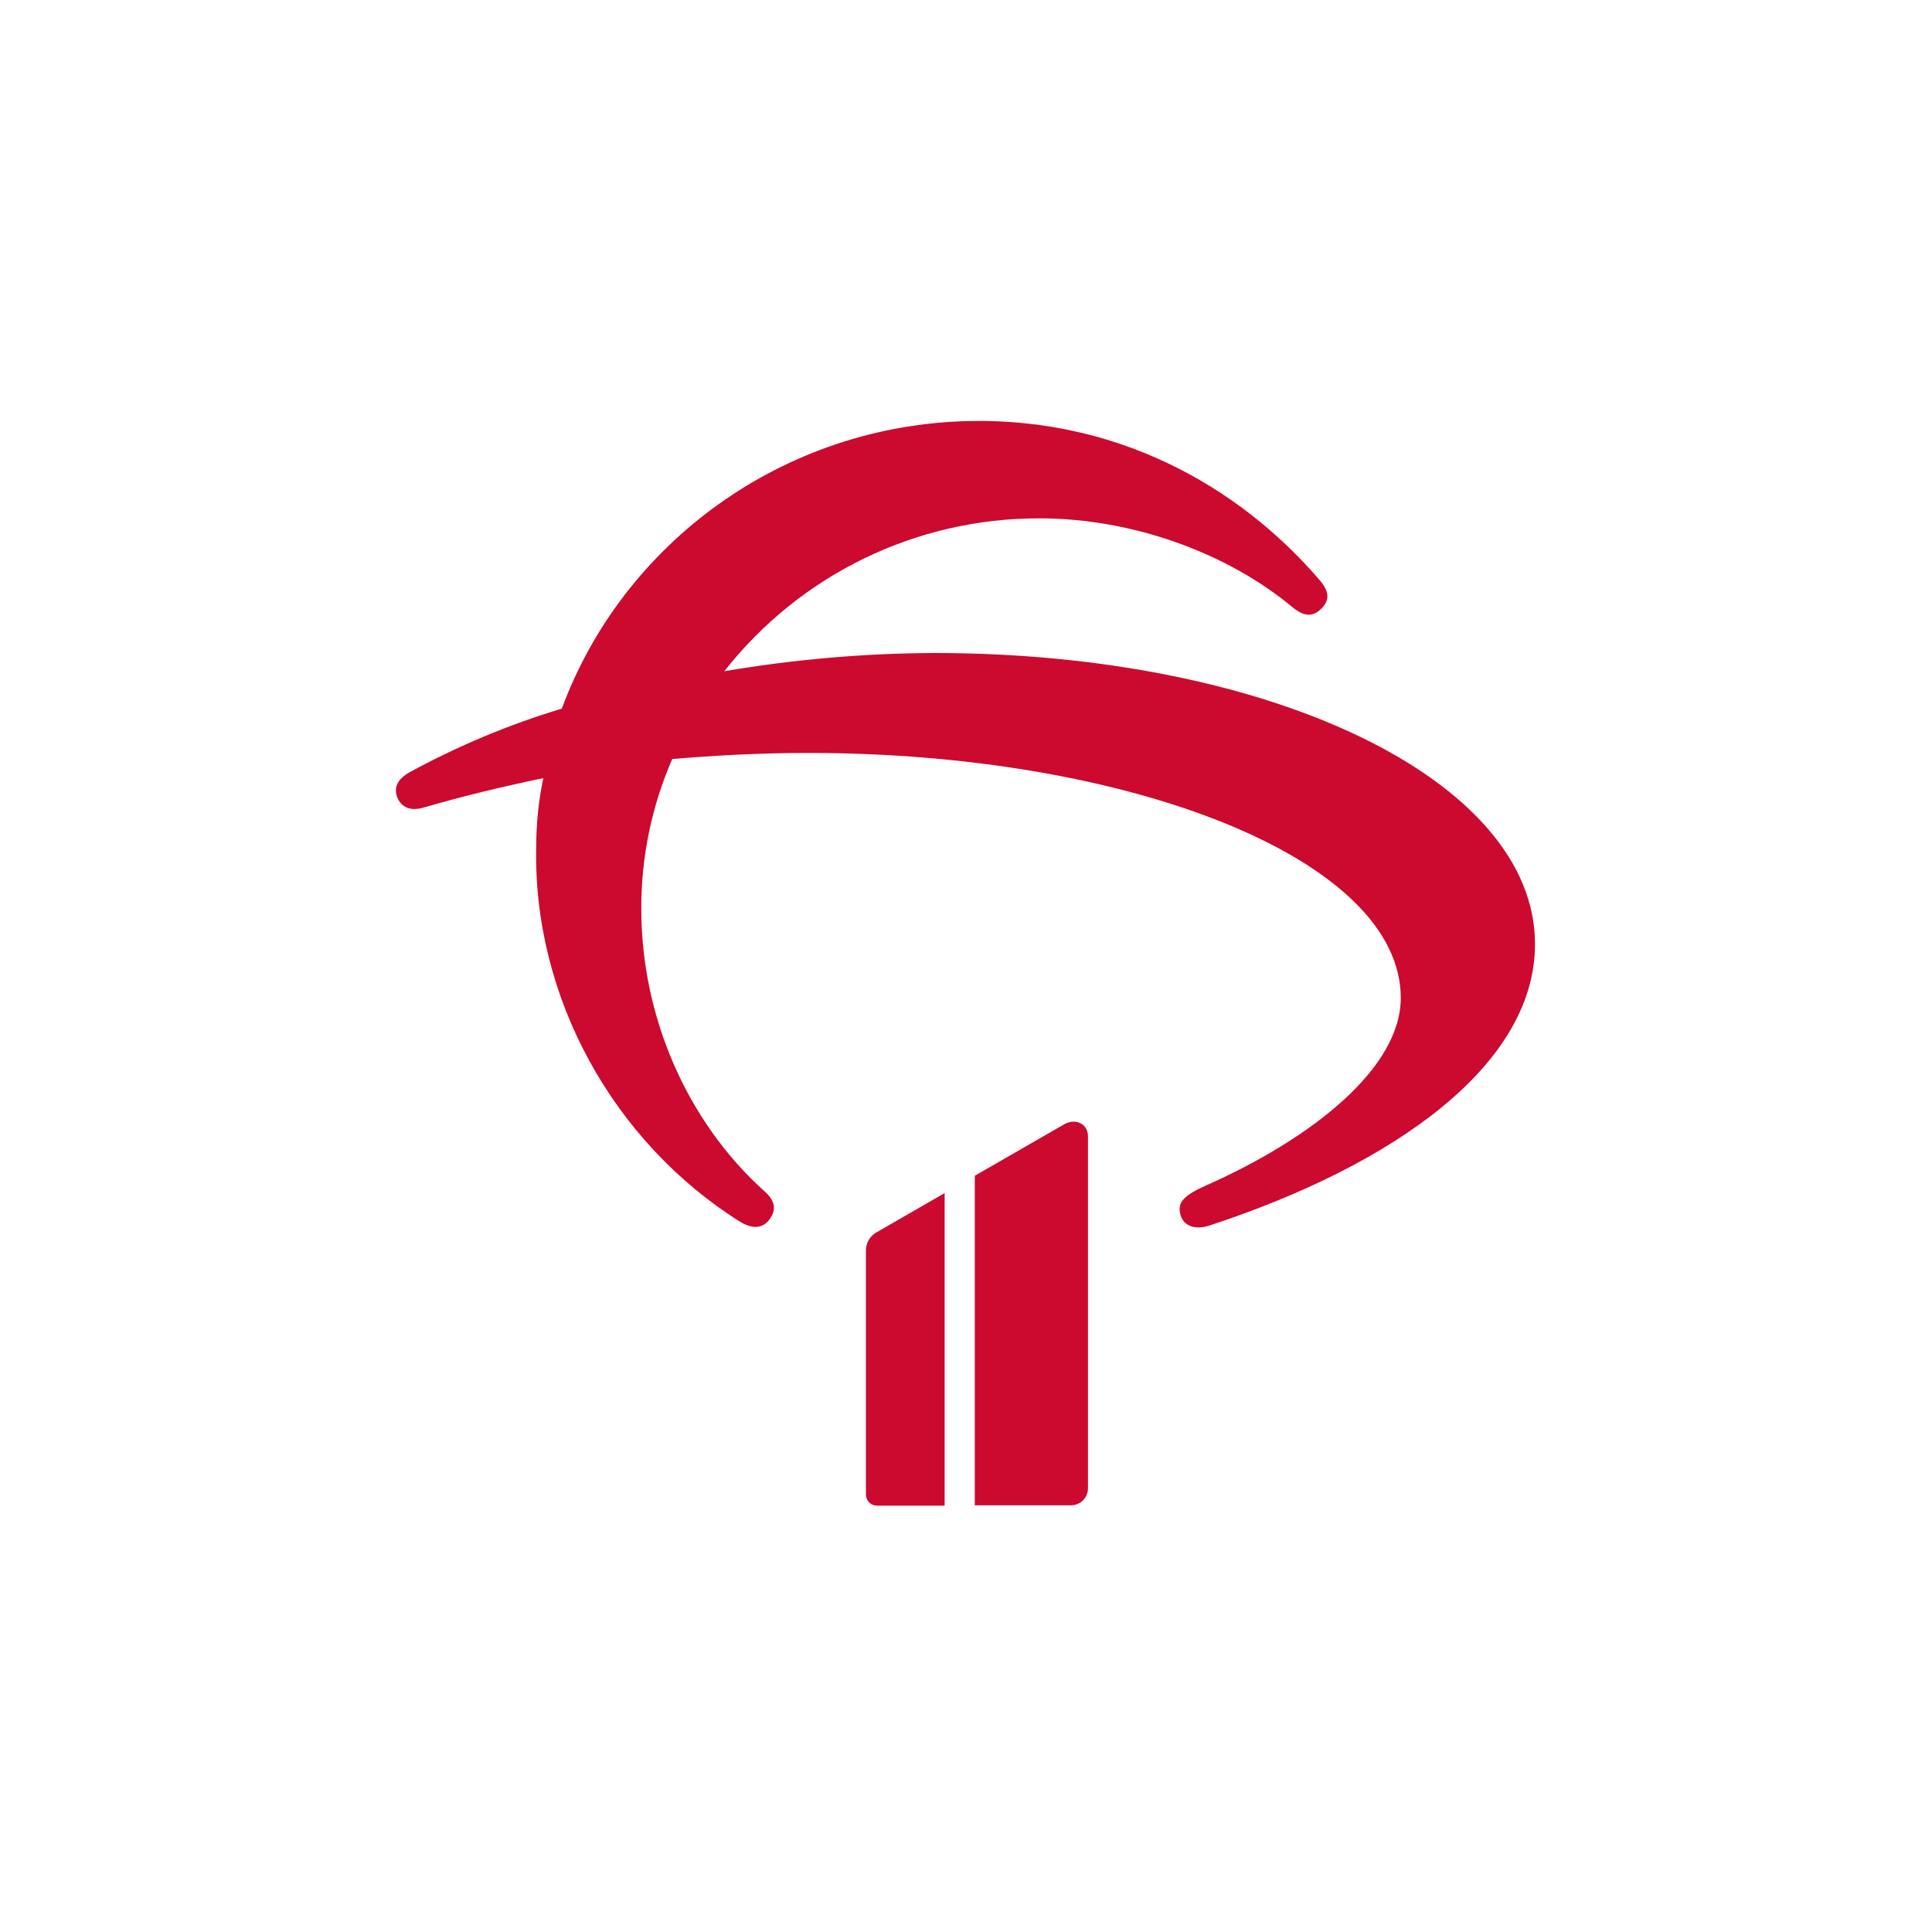
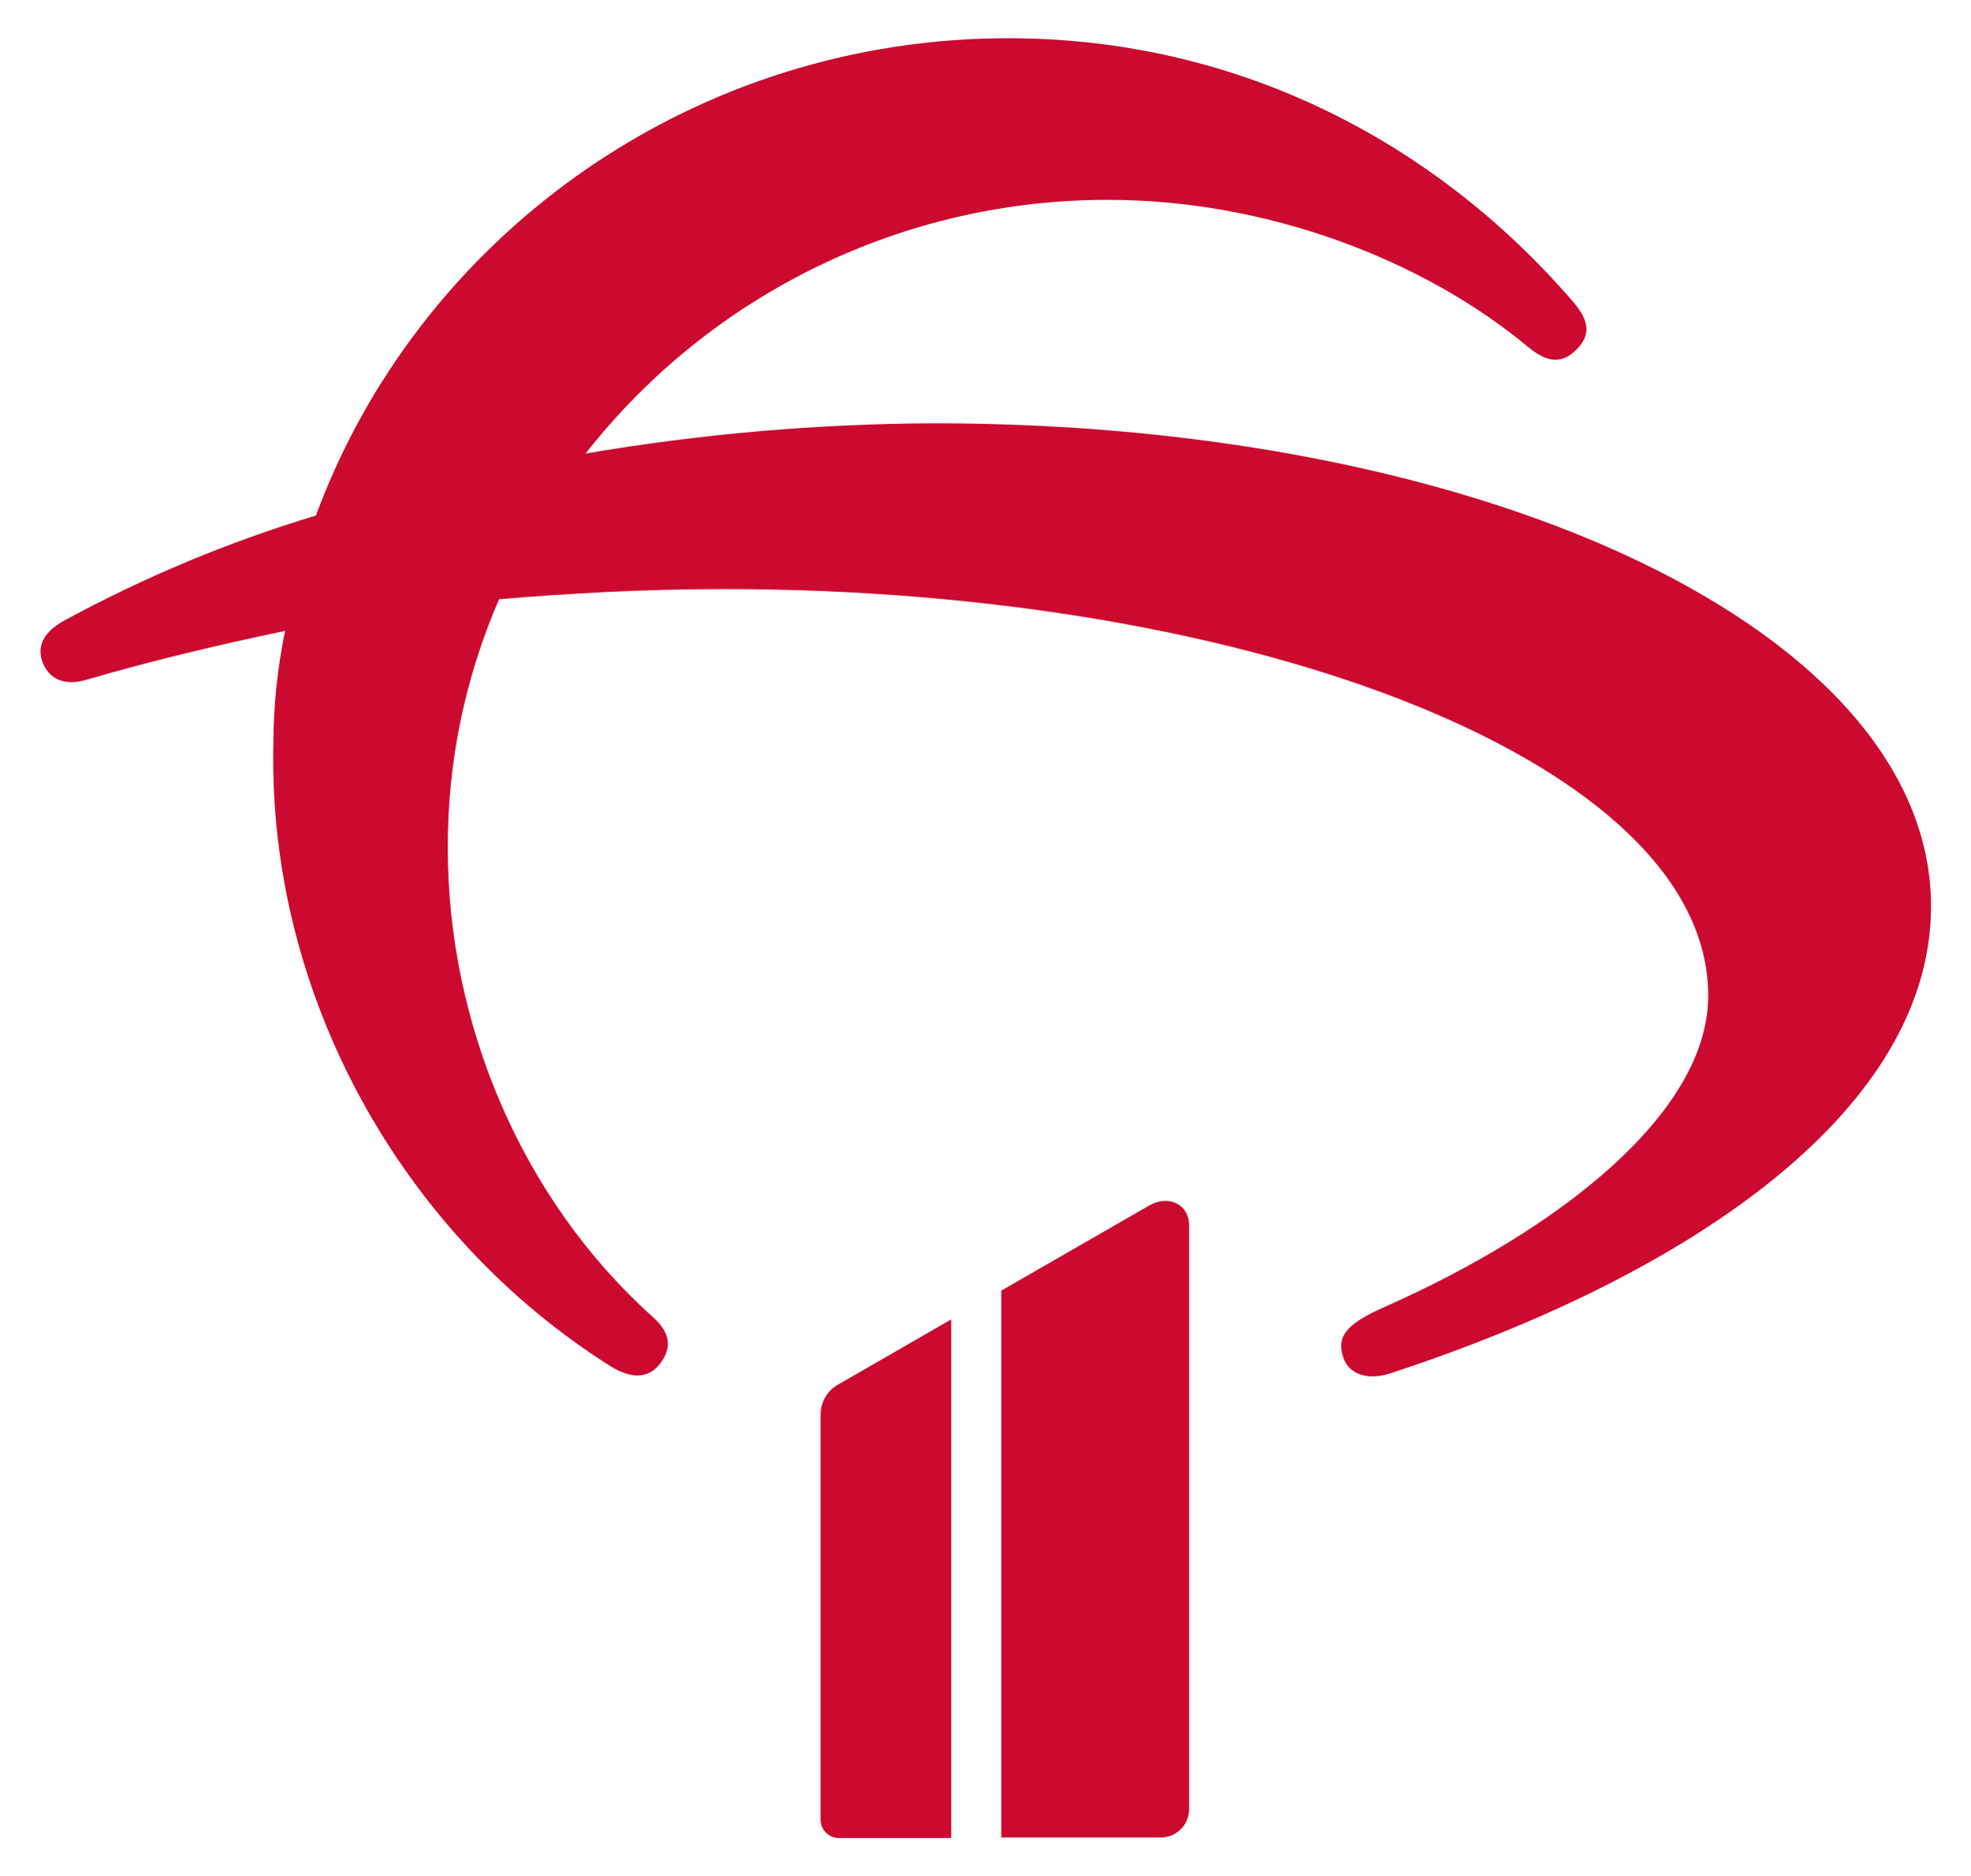
- <svg xmlns="http://www.w3.org/2000/svg" viewBox="0 0 500 500">
+ <svg xmlns="http://www.w3.org/2000/svg" viewBox="96.143 102.979 307.227 292.578">
  <defs>
    <style>.cls-1{fill:none;}.cls-2{fill:#cc092f;}</style>
  </defs>
  <g id="Camada_2" data-name="Camada 2">
    <g id="fundo">
      <rect class="cls-1" width="500" height="500" rx="250" />
    </g>
    <g id="logos">
      <path class="cls-2" d="M241.85,169a330.7,330.7,0,0,0-54.4,4.72,103.35,103.35,0,0,1,81.6-39.57c24.45,0,48.9,9.22,65.36,22.93,3,2.48,5.26,2.7,7.54.45s2.06-4.49-.45-7.42c-21.49-25-53-41.82-90.28-41.15-48.68.9-90.05,31.71-105.82,74.43a207.53,207.53,0,0,0-39.31,16.42c-3.2,1.8-4.34,4-3.2,6.74,1.14,2.48,3.43,3.38,6.63,2.48,10-2.93,20.34-5.4,31.08-7.65a88,88,0,0,0-1.83,17.54c-.91,39.35,20.11,76.68,52.57,97.15,3.2,2,5.94,2,7.77-.45s1.6-4.73-1.14-7.2c-20.57-18.44-32-45.87-32-73.08a96.32,96.32,0,0,1,8-38.9c10.74-.9,22.4-1.58,35.2-1.58,83.19,0,153.35,27.43,153.35,63.41,0,18.22-23.08,36.43-50.51,48.58-6.63,2.92-7.31,4.94-6.4,7.87.92,2.69,3.89,3.59,7.32,2.47,48-15.74,84.33-41.6,84.33-72.86C397.26,201.85,328.7,169,241.85,169Z" />
      <path class="cls-2" d="M281.57,385.19V294.14c0-3.49-3.37-4.76-6.14-3.18l-23.15,13.32v85.3l24.86,0A4.43,4.43,0,0,0,281.57,385.19Z" />
      <path class="cls-2" d="M224.1,323.8v63a2.86,2.86,0,0,0,2.86,2.86h17.51V308.77L227,318.84A5.36,5.36,0,0,0,224.1,323.8Z" />
    </g>
  </g>
</svg>
